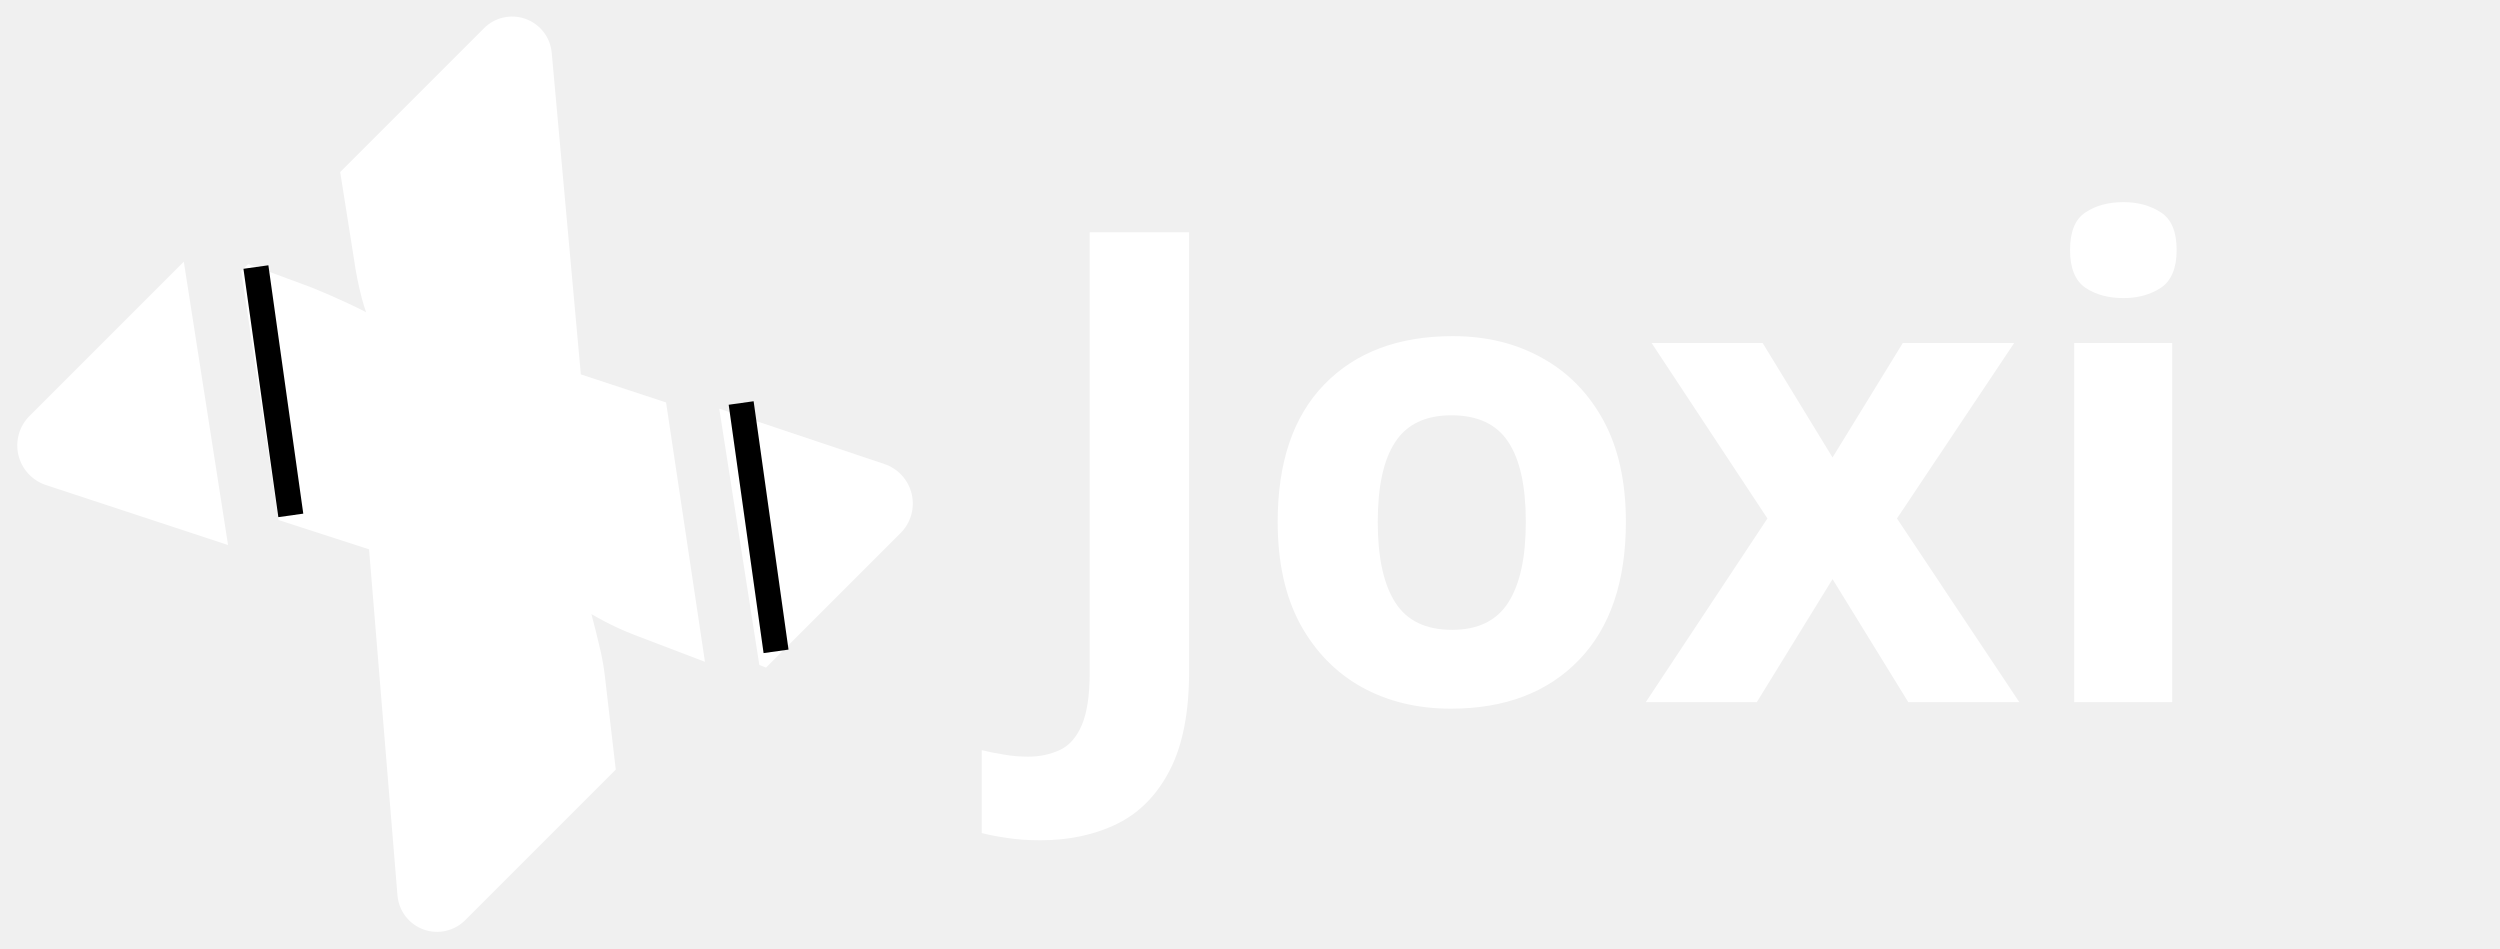
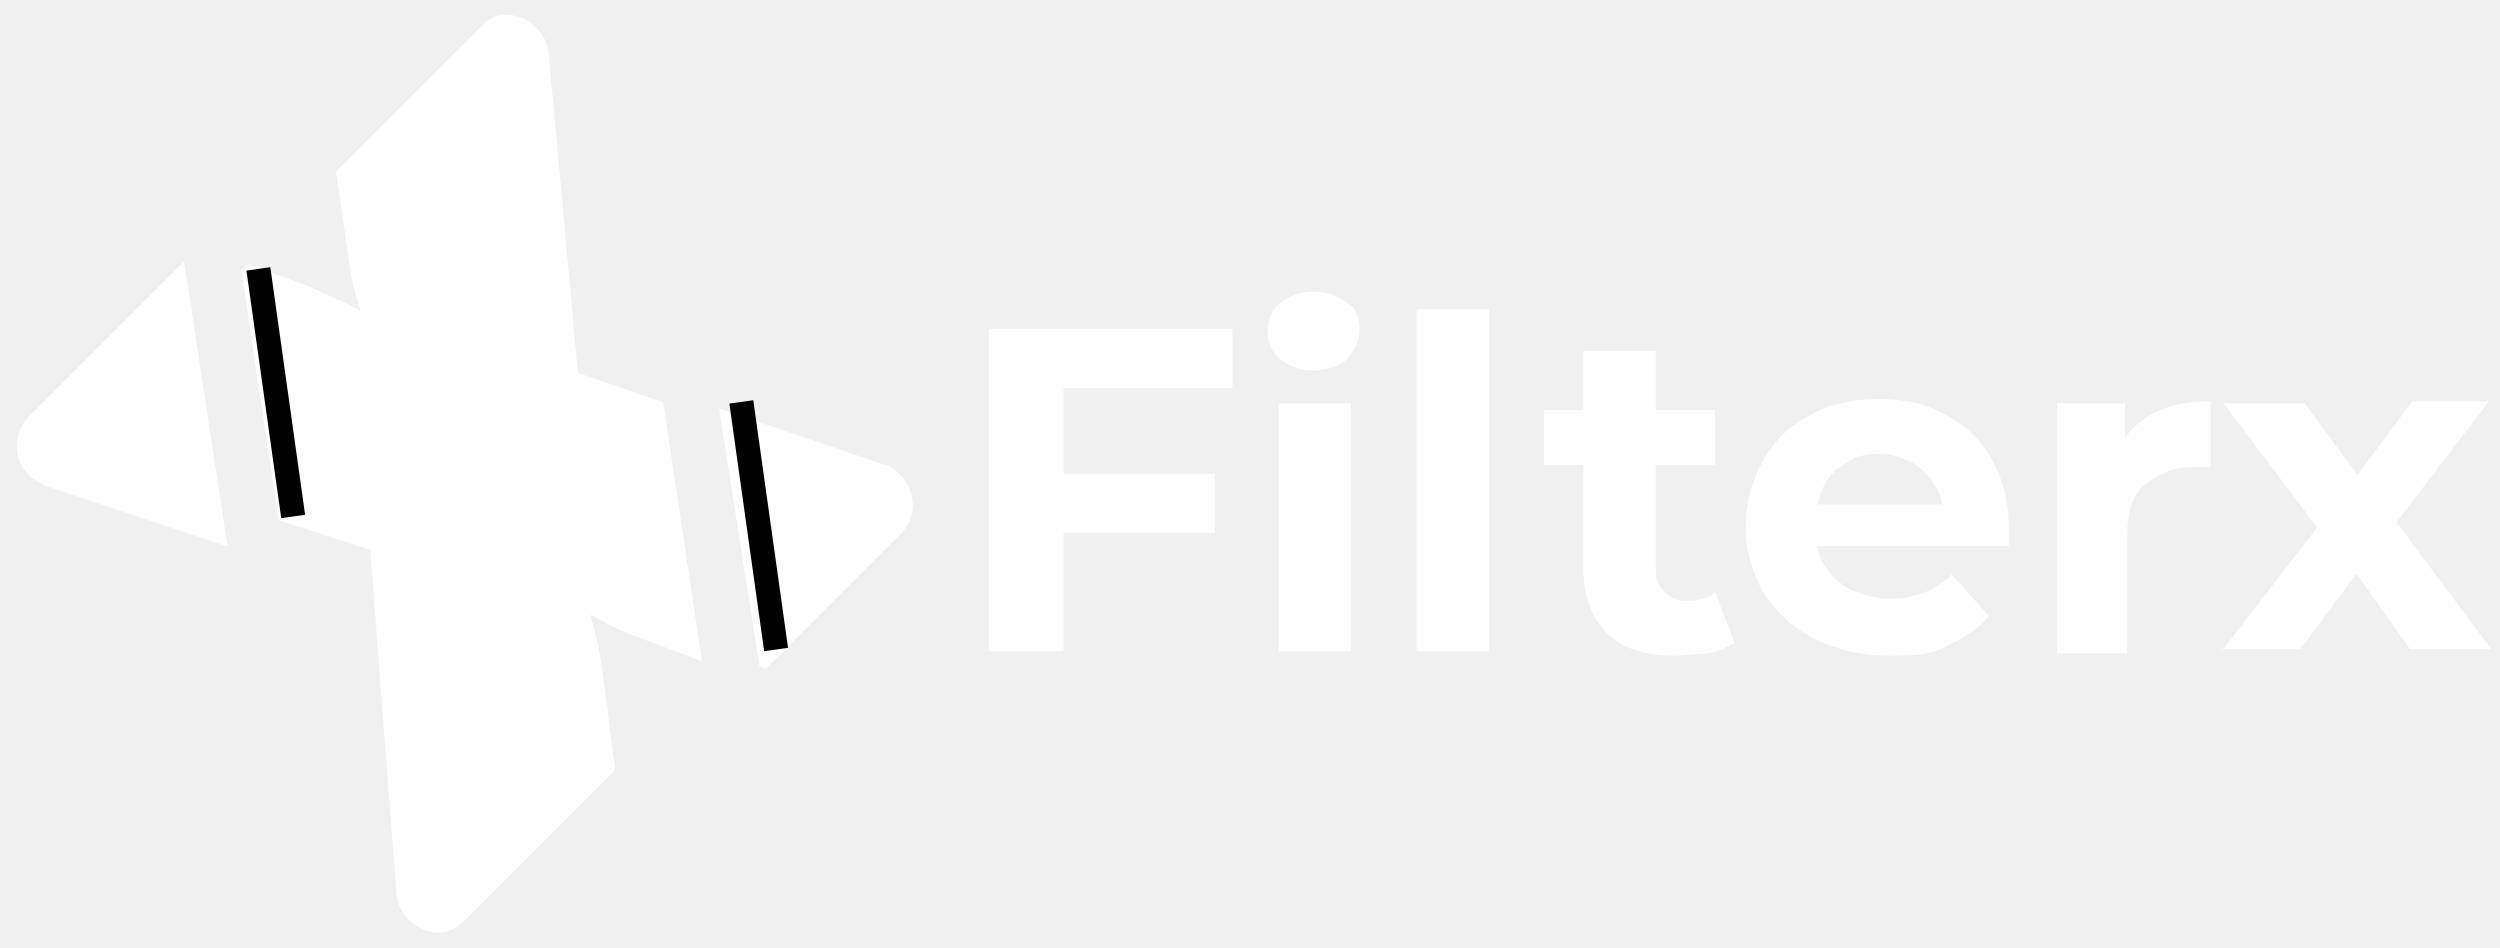
- <svg xmlns="http://www.w3.org/2000/svg" width="113.977" height="43.239" viewBox="0 0 113.977 43.239">
+ <svg xmlns="http://www.w3.org/2000/svg" version="1.1" id="Layer_1" x="0px" y="0px" width="114px" height="43.2px" viewBox="0 0 114 43.2" style="enable-background:new 0 0 114 43.2;" xml:space="preserve">
+   <style type="text/css">
+ 	.st0{fill:#FFFFFF;}
+ </style>
  <g id="Joxi_Logo_White" transform="translate(-25.023 -52.988)">
    <g id="LOgo" transform="translate(-311.956 76.918) rotate(-45)">
-       <g id="Ñëîé_1" data-name="Ñëîé 1" transform="translate(238.714 236.72)">
-         <path id="Path_1" data-name="Path 1" d="M766.507,805.281l-3.537-7.1L756,807.734l.132.3H764.8A1.9,1.9,0,0,0,766.507,805.281Z" transform="translate(-736.472 -777.178)" fill="#fff" />
-         <rect id="Rectangle_13" data-name="Rectangle 13" width="1.148" height="11.434" transform="translate(26.93 21.178) rotate(37)" />
-         <path id="Path_3" data-name="Path 3" d="M249.572,294.478l2.736-3.458a11.448,11.448,0,0,0,.757-1.114c.225-.361.471-.771.735-1.227q.083.32.184.643a13.4,13.4,0,0,0,.527,1.407l1.411,3.15,7.107-9.614-1.843-3.653,9.437-11.316a1.812,1.812,0,0,0-1.418-2.966h-9.253l-2.356,3.243a15.776,15.776,0,0,0-1.029,1.545q-.163.285-.3.565-.139-.442-.3-.878c-.2-.548-.415-1.1-.645-1.644l-1.3-2.831h-.452l-6.824,9.23,1.974,3.863L238.476,291.5a1.811,1.811,0,0,0,1.408,2.978Z" transform="translate(-238.044 -265.178)" fill="#fff" />
-         <rect id="Rectangle_25" data-name="Rectangle 25" width="1.148" height="11.434" transform="translate(15.67 1.152) rotate(37)" />
-         <path id="Path_2" data-name="Path 2" d="M332.053,236.06H322.11a1.9,1.9,0,0,0-1.7,2.761l3.935,7.8Z" transform="translate(-318.076 -237.06)" fill="#fff" />
+       <g id="Ñëîé_1" transform="translate(238.714 236.72)">
+         <path id="Path_1" class="st0" d="M30,28.1L26.5,21l-7,9.6l0.1,0.3h8.7c1,0,1.9-0.8,1.9-1.9C30.2,28.7,30.2,28.4,30,28.1z" />
+         <rect id="Rectangle_13" x="23.4" y="20.4" transform="matrix(-0.7986 -0.6018 0.6018 -0.7986 27.4202 61.31)" width="1.1" height="11.4" />
+         <path id="Path_3" class="st0" d="M11.5,29.3l2.7-3.5c0.3-0.4,0.5-0.7,0.8-1.1c0.2-0.4,0.5-0.8,0.7-1.2c0.1,0.2,0.1,0.4,0.2,0.6     c0.1,0.5,0.3,0.9,0.5,1.4l1.4,3.1l7.1-9.6l-1.8-3.7L32.5,4c0.6-0.8,0.5-1.9-0.2-2.6C32,1.1,31.6,1,31.1,1h-9.3l-2.4,3.2     c-0.4,0.5-0.7,1-1,1.5c-0.1,0.2-0.2,0.4-0.3,0.6C18,6,17.9,5.7,17.8,5.4c-0.2-0.5-0.4-1.1-0.6-1.6L16,1.2h-0.5l-6.8,9.2l2,3.9     l-10.3,12c-0.6,0.8-0.5,1.9,0.2,2.6c0.3,0.3,0.8,0.4,1.2,0.4H11.5z" />
+         <rect id="Rectangle_25" x="12.1" y="0.5" transform="matrix(-0.7986 -0.6018 0.6018 -0.7986 19.0892 18.7562)" width="1.1" height="11.4" />
+         <path id="Path_2" class="st0" d="M14-1H4C3-1,2.1-0.2,2.1,0.9c0,0.3,0.1,0.6,0.2,0.9l3.9,7.8L14-1z" />
      </g>
    </g>
-     <text id="Joxi" transform="translate(72 85)" fill="#fff" font-size="30" font-family="Poppins-Black, Poppins" font-weight="800">
-       <tspan x="0" y="0">Joxi</tspan>
-     </text>
+   </g>
+   <g>
+     <path class="st0" d="M48.5,29.7h-3.4V15h11.1v2.7h-7.7V29.7z M48.3,21.6h7.1v2.7h-7.1V21.6z" />
+     <path class="st0" d="M59.9,16.9c-0.6,0-1.1-0.2-1.5-0.5c-0.4-0.3-0.6-0.8-0.6-1.3c0-0.5,0.2-1,0.6-1.3c0.4-0.3,0.9-0.5,1.5-0.5   c0.6,0,1.1,0.2,1.5,0.5C61.8,14,62,14.4,62,15c0,0.5-0.2,1-0.6,1.4C61,16.7,60.5,16.9,59.9,16.9z M58.3,29.7V18.4h3.3v11.3H58.3z" />
+     <path class="st0" d="M64.6,29.7V14.1h3.3v15.6H64.6z" />
+     <path class="st0" d="M70.4,21.2v-2.5h7.8v2.5H70.4z M76.4,29.9c-1.3,0-2.4-0.3-3.1-1c-0.7-0.7-1.1-1.7-1.1-3v-9.9h3.3v9.9   c0,0.5,0.1,0.8,0.4,1.1c0.3,0.3,0.6,0.4,1,0.4c0.5,0,1-0.1,1.3-0.4l0.9,2.3c-0.3,0.2-0.7,0.4-1.2,0.5   C77.4,29.8,76.9,29.9,76.4,29.9z" />
+     <path class="st0" d="M86.1,29.9c-1.3,0-2.4-0.3-3.4-0.8c-1-0.5-1.7-1.2-2.3-2.1c-0.5-0.9-0.8-1.9-0.8-3c0-1.1,0.3-2.1,0.8-3   c0.5-0.9,1.2-1.6,2.2-2.1c0.9-0.5,1.9-0.7,3.1-0.7c1.1,0,2.1,0.2,3,0.7c0.9,0.5,1.6,1.1,2.1,2c0.5,0.9,0.8,1.9,0.8,3.1   c0,0.1,0,0.3,0,0.4c0,0.2,0,0.3,0,0.5h-9.2v-1.9h7.5l-1.3,0.6c0-0.6-0.1-1.1-0.4-1.5c-0.2-0.4-0.6-0.8-1-1   c-0.4-0.2-0.9-0.4-1.5-0.4s-1.1,0.1-1.5,0.4c-0.4,0.2-0.8,0.6-1,1c-0.2,0.4-0.4,1-0.4,1.6v0.5c0,0.6,0.1,1.2,0.4,1.6   c0.3,0.5,0.7,0.8,1.2,1.1c0.5,0.2,1.1,0.4,1.8,0.4c0.6,0,1.1-0.1,1.6-0.3c0.5-0.2,0.9-0.5,1.2-0.8l1.7,1.9c-0.5,0.6-1.2,1-2,1.4   S87.2,29.9,86.1,29.9z" />
+     <path class="st0" d="M93.8,29.7V18.4h3.1v3.2l-0.4-0.9c0.3-0.8,0.9-1.4,1.6-1.8c0.7-0.4,1.6-0.6,2.7-0.6v3c-0.1,0-0.3,0-0.4,0   c-0.1,0-0.2,0-0.4,0c-0.9,0-1.6,0.3-2.2,0.8s-0.8,1.3-0.8,2.4v5.3H93.8z" />
+     <path class="st0" d="M101.3,29.7l5.1-6.6l-0.1,1.8l-4.9-6.5h3.7l3.1,4.2l-1.4,0l3.2-4.3h3.5l-4.9,6.4v-1.8l5,6.7h-3.7l-3.2-4.5   l1.4,0.2l-3.2,4.3H101.3z" />
  </g>
</svg>
